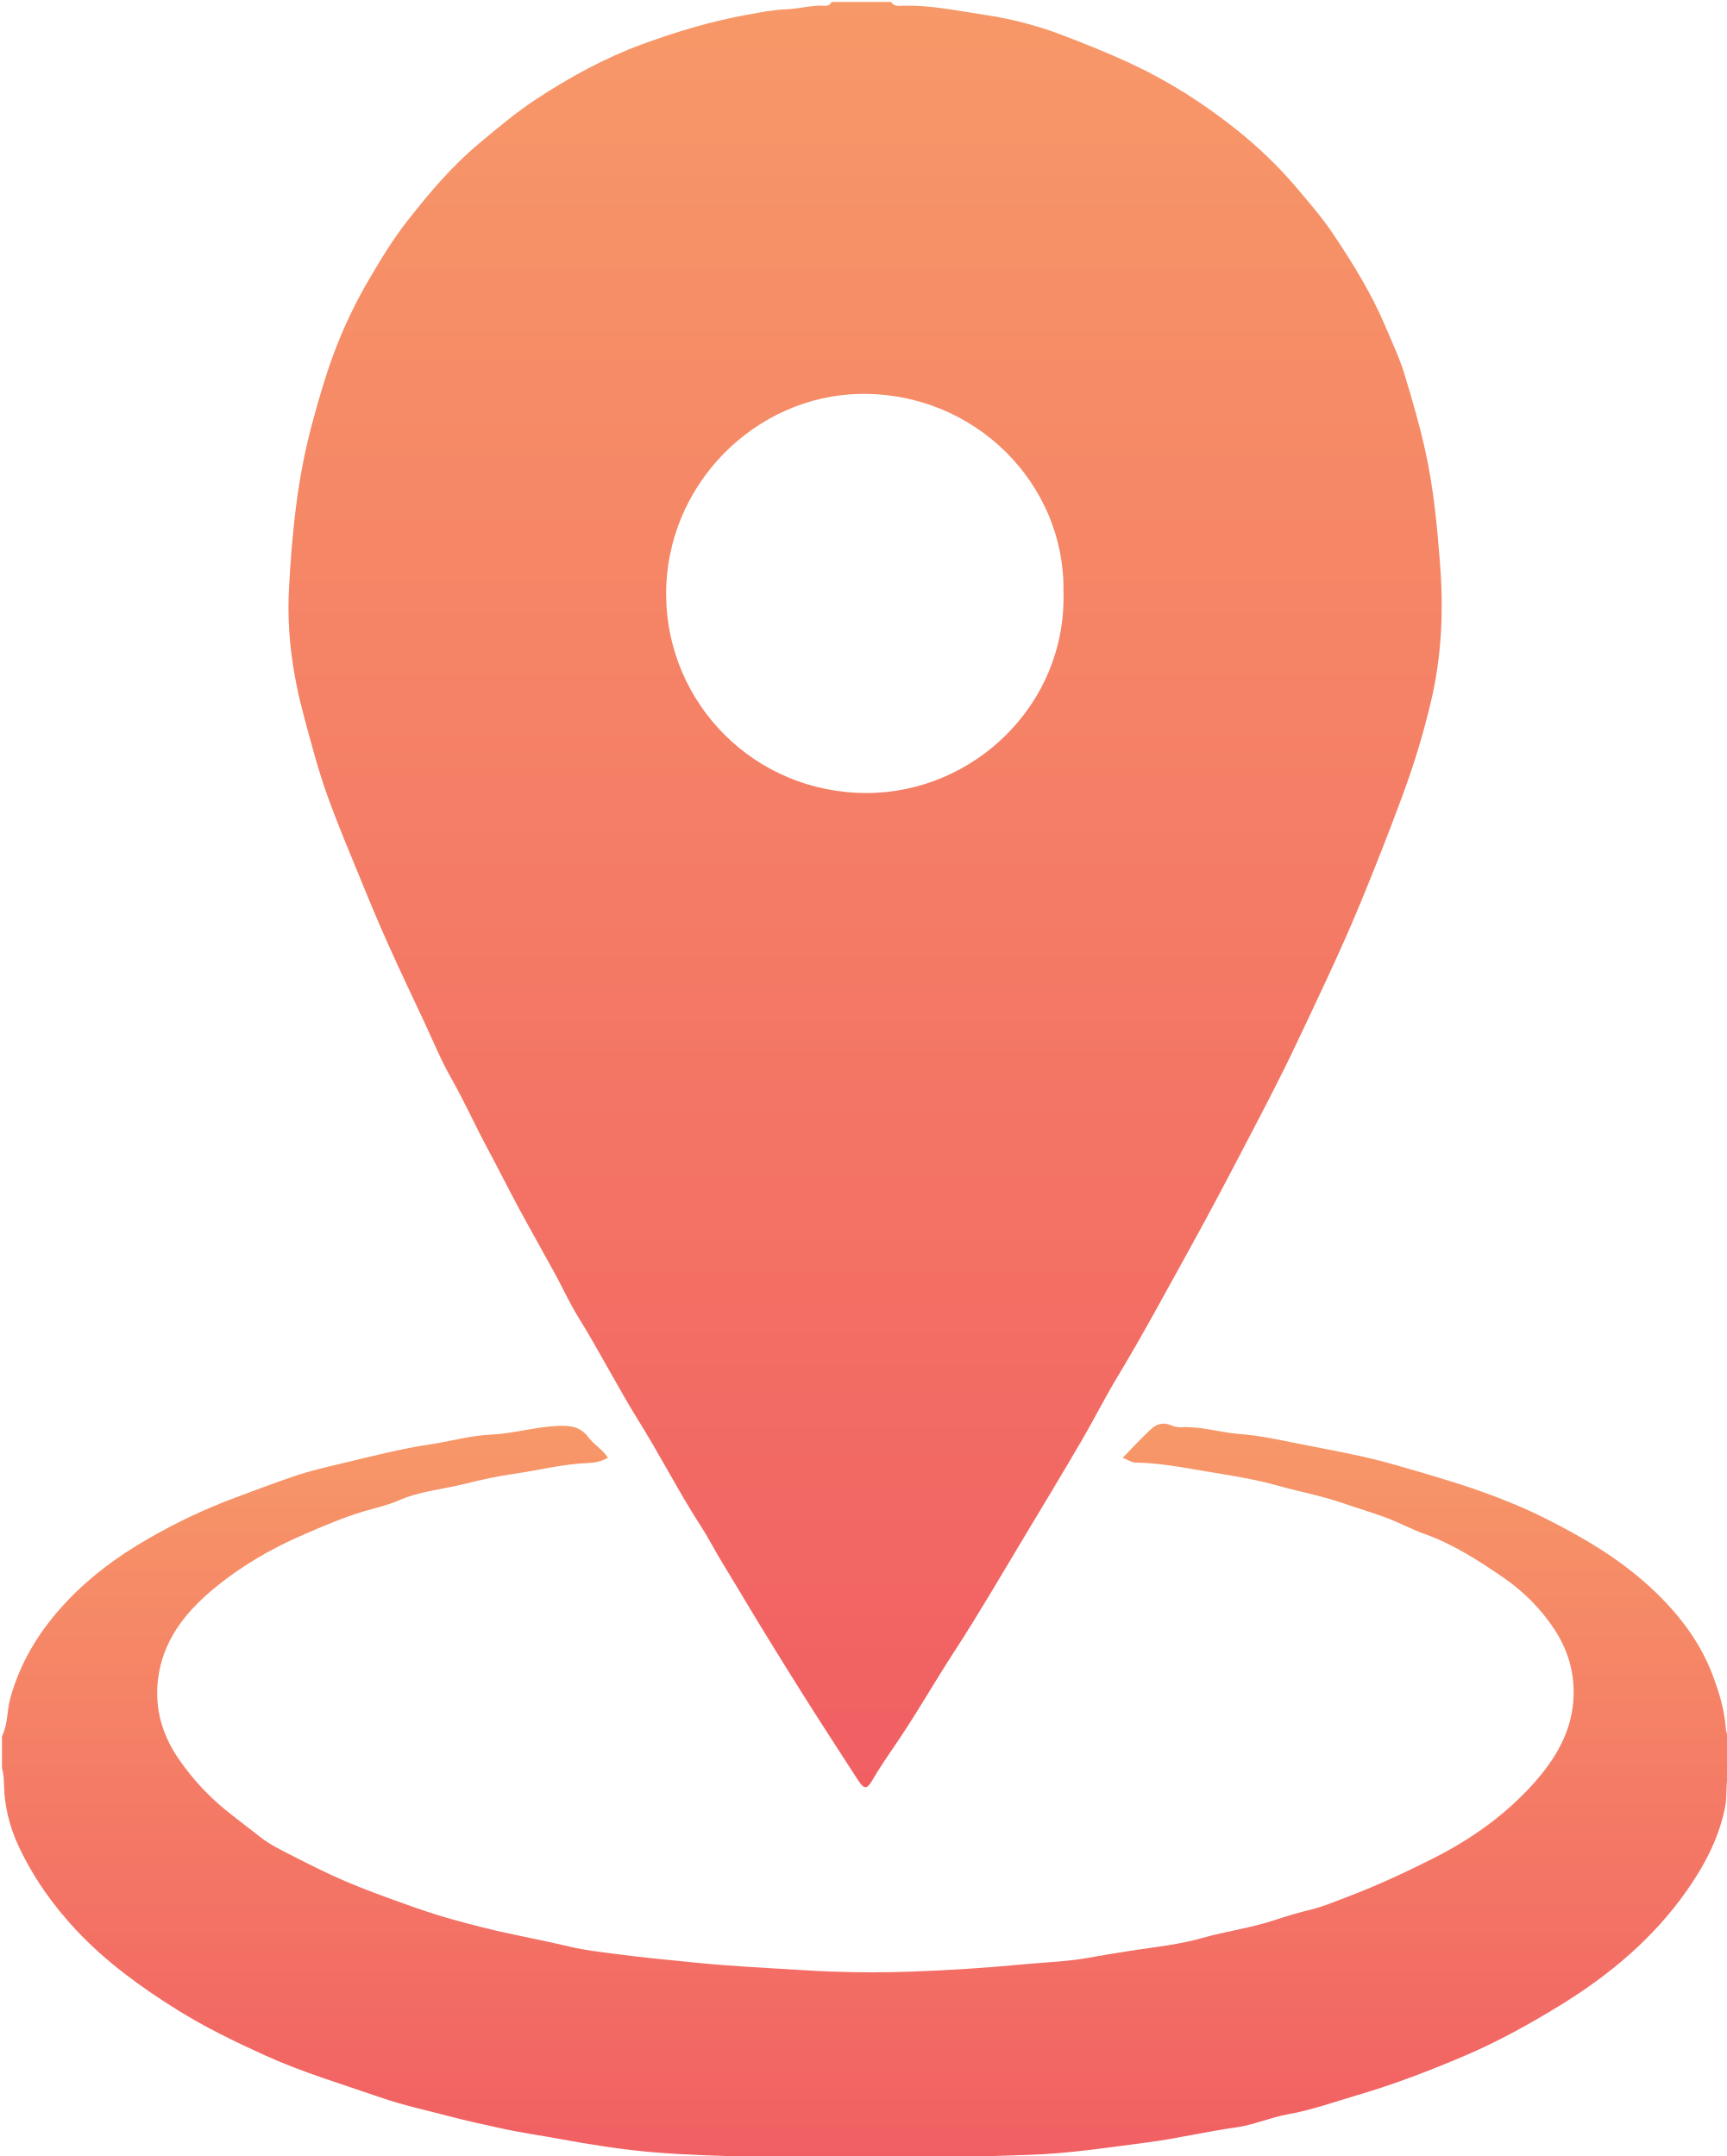
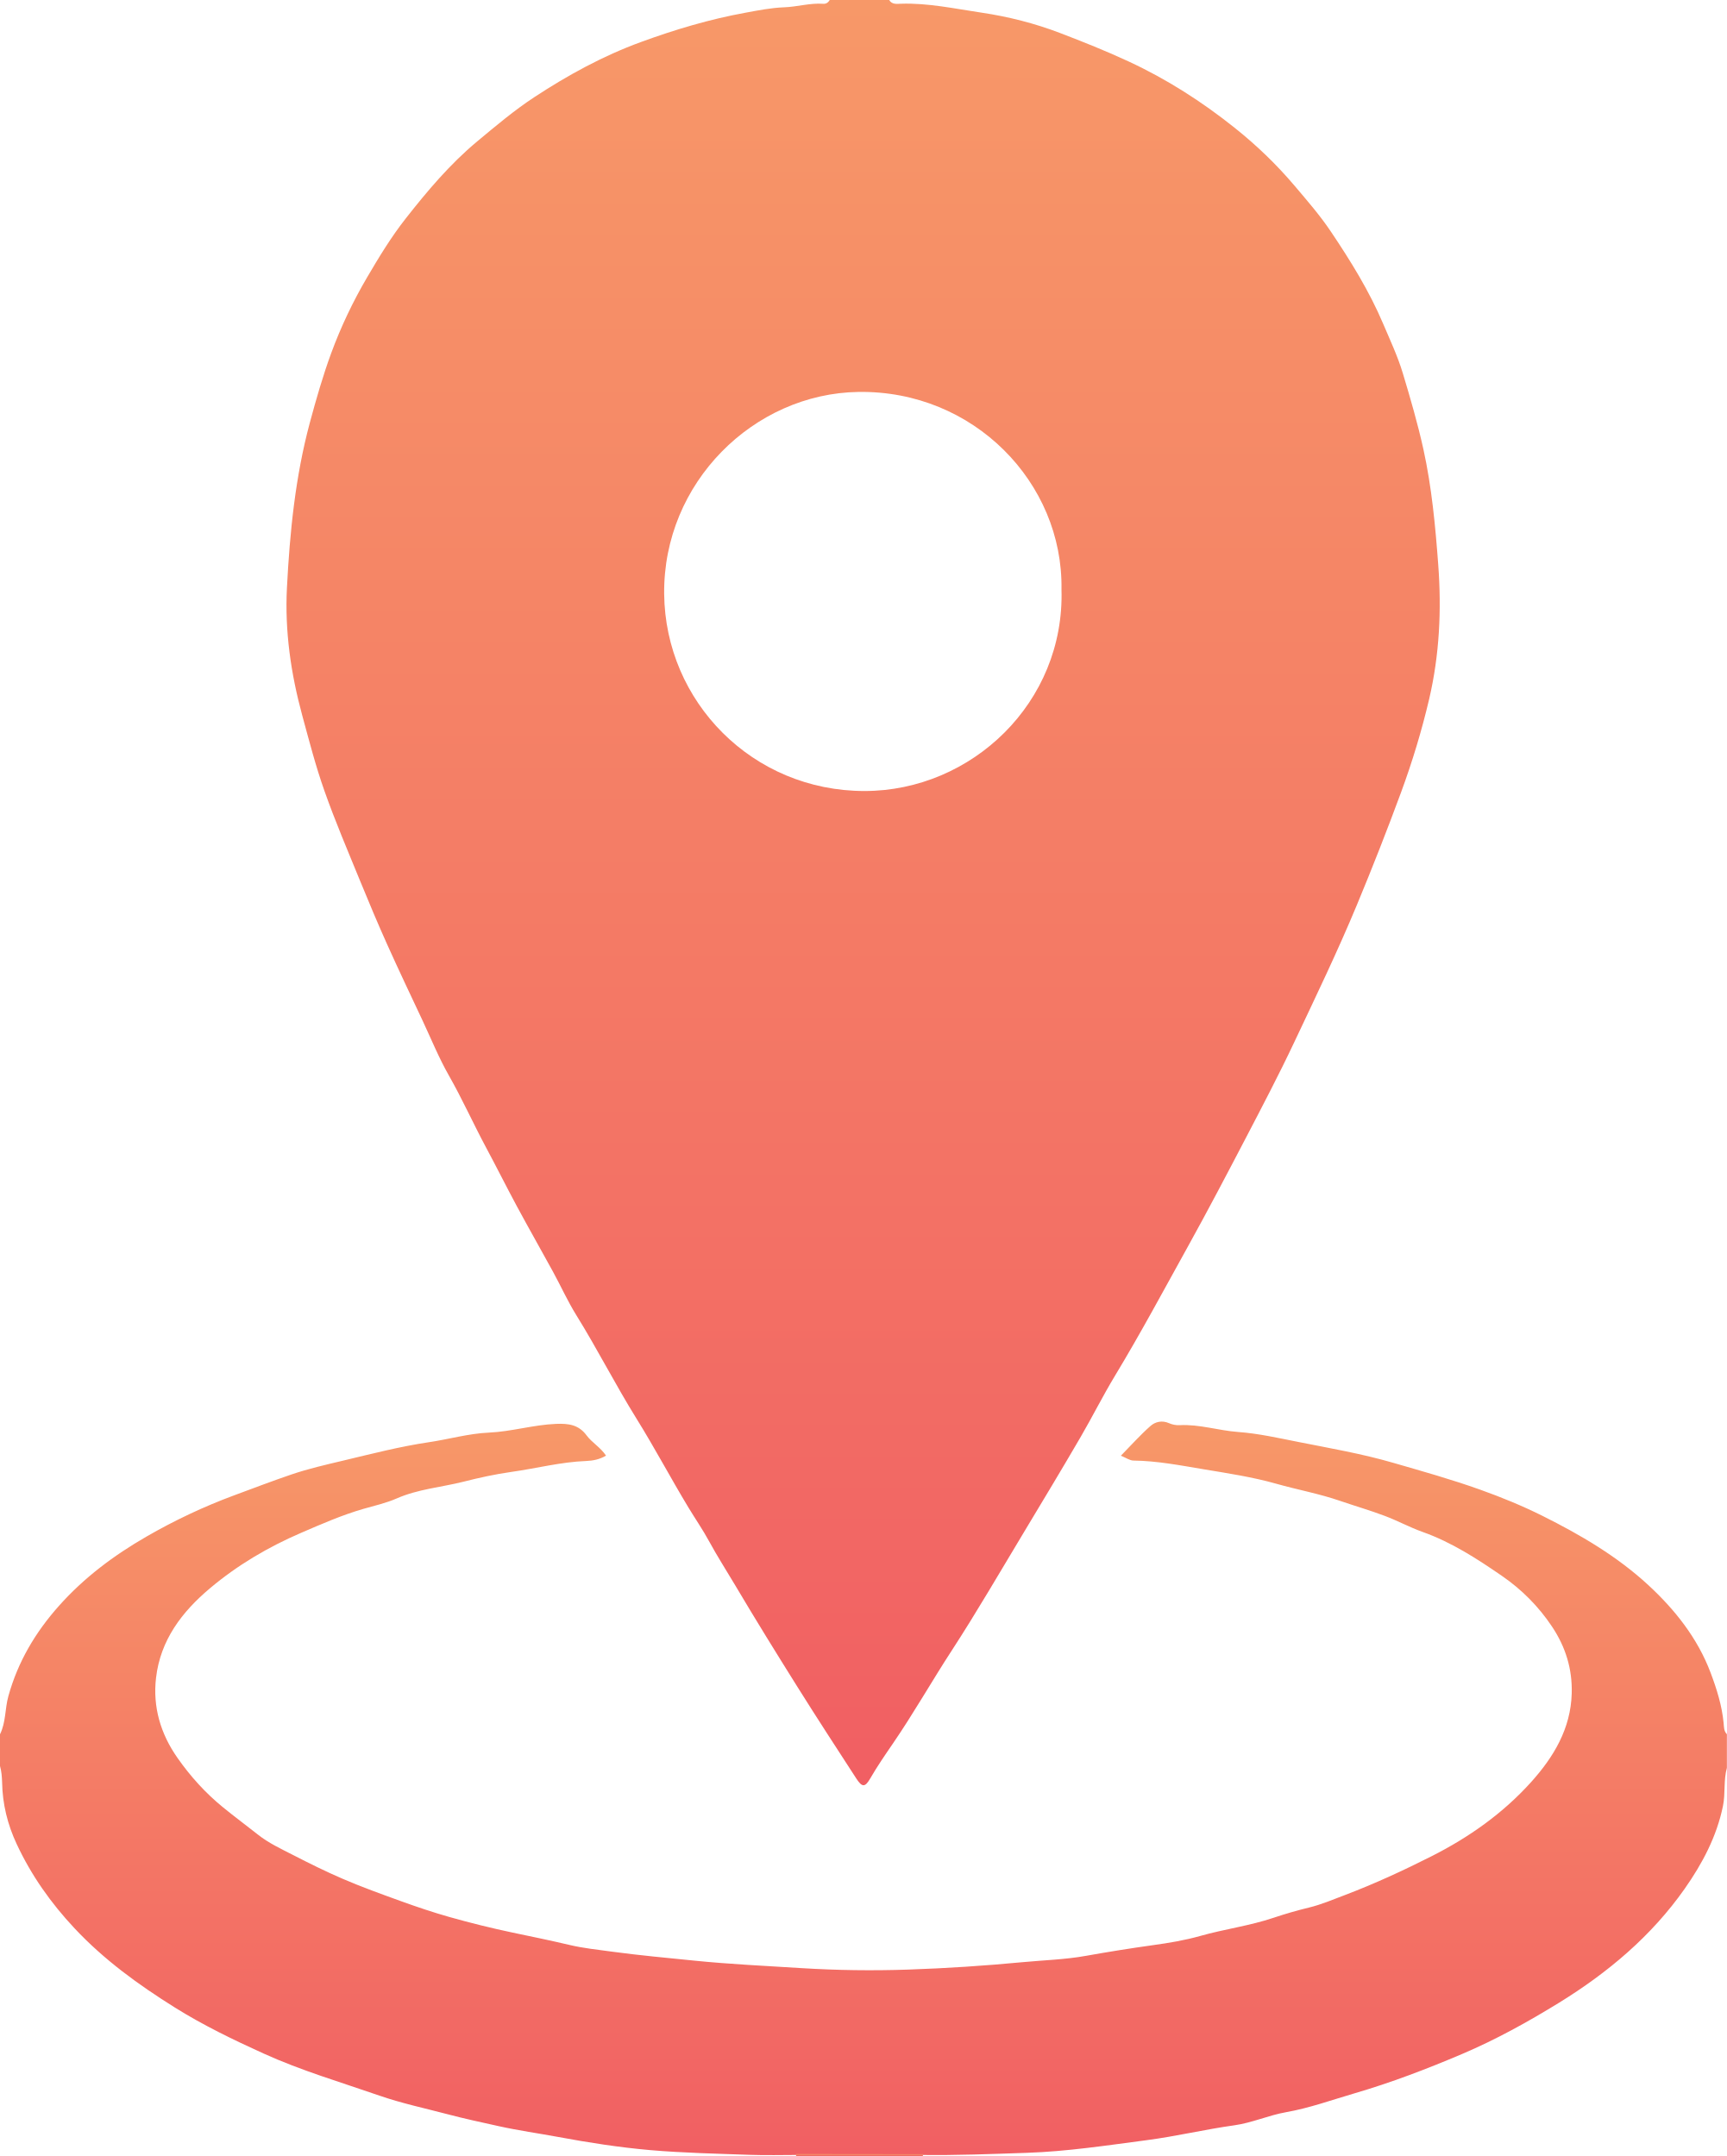
- <svg xmlns="http://www.w3.org/2000/svg" version="1.1" id="Layer_1" x="0px" y="0px" viewBox="0 0 872 1089" style="enable-background:new 0 0 872 1089;" xml:space="preserve">
+ <svg xmlns="http://www.w3.org/2000/svg" version="1.1" id="Layer_1" x="0px" y="0px" viewBox="0 0 36 44.959" style="enable-background:new 0 0 36 44.959;" xml:space="preserve">
  <g>
-     <linearGradient id="SVGID_1_" gradientUnits="userSpaceOnUse" x1="437" y1="719.079" x2="437" y2="1089.593">
+     <linearGradient id="SVGID_1_" gradientUnits="userSpaceOnUse" x1="18" y1="29.645" x2="18" y2="44.942">
      <stop offset="0" style="stop-color:#F79868" />
      <stop offset="1" style="stop-color:#F15F63" />
    </linearGradient>
-     <path style="fill:url(#SVGID_1_);" d="M1,877c3.027-6.069,2.453-12.917,4.23-19.314c4.817-17.336,13.62-32.187,25.506-45.546   c12.723-14.299,27.769-25.539,44.228-35.018c14.17-8.162,28.851-15.115,44.267-20.821c9.65-3.572,19.349-7.281,29.064-10.581   c8.328-2.829,17.11-4.838,25.773-6.9c14.442-3.437,28.844-7.169,43.522-9.341c10.123-1.498,19.969-4.38,30.332-4.851   c11.354-0.516,22.404-3.951,33.887-4.408c6.294-0.25,11.357,0.407,15.353,5.795c2.725,3.674,7.008,6.013,9.824,10.253   c-3.254,1.934-6.564,2.574-9.982,2.702c-12.824,0.483-25.228,3.747-37.849,5.53c-8.211,1.16-16.343,2.964-24.248,4.955   c-11.185,2.816-22.868,3.71-33.628,8.436c-5.36,2.354-11.196,3.65-16.856,5.289c-10.796,3.126-21.058,7.623-31.346,12.053   c-16.65,7.169-32.112,16.28-46.029,27.979c-14.282,12.006-25.061,26.221-27.295,45.283c-1.725,14.724,2.291,28.288,10.794,40.423   c6.571,9.377,14.104,17.737,23.098,25.076c5.748,4.69,11.749,9.106,17.546,13.719c5.352,4.258,11.779,7.24,17.931,10.398   c8.188,4.203,16.45,8.304,24.895,11.951c9.659,4.171,19.576,7.721,29.482,11.306c8.083,2.926,16.244,5.672,24.462,7.99   c10.486,2.959,21.096,5.601,31.804,7.855c9.561,2.013,19.157,3.964,28.669,6.216c7.13,1.688,14.378,2.432,21.576,3.411   c13.792,1.874,27.67,3.123,41.522,4.523c17.991,1.819,36,2.649,54.018,3.773c17.967,1.121,35.934,1.367,53.877,0.759   c19.422-0.658,38.849-1.948,58.196-3.784c10.554-1.002,21.192-1.29,31.68-3.169c11.26-2.017,22.564-3.826,33.895-5.395   c8.056-1.116,16.071-2.453,23.869-4.661c12.205-3.457,24.821-5.076,36.932-9.155c5.828-1.963,11.946-3.733,18.049-5.218   c6.095-1.483,12.1-4.034,18.069-6.3c14.965-5.681,29.492-12.407,43.767-19.625c18.888-9.551,36.067-21.707,50.219-37.425   c11.333-12.587,20.034-26.926,20.51-44.783c0.329-12.358-3.077-23.462-9.948-33.777c-6.808-10.221-15.357-18.766-25.285-25.599   c-12.588-8.664-25.467-17.025-40.087-22.221c-6.517-2.316-12.655-5.68-19.136-8.115c-7.395-2.778-15.002-4.983-22.475-7.559   c-10.586-3.648-21.613-5.653-32.371-8.687c-11.906-3.358-24.262-5.222-36.501-7.265c-11.766-1.964-23.511-4.266-35.531-4.407   c-1.841-0.022-3.667-1.371-6.332-2.439c5.199-5.299,9.781-10.453,14.912-14.988c2.43-2.148,5.839-3.001,9.373-1.455   c1.634,0.715,3.587,1.121,5.361,1.025c10.055-0.542,19.641,2.724,29.525,3.445c10.295,0.751,20.402,3.052,30.421,5.042   c15.985,3.174,32.09,5.939,47.851,10.504c14.757,4.274,29.583,8.433,44.004,13.596c10.629,3.805,21.198,8.118,31.397,13.207   c19.238,9.6,37.781,20.475,53.538,35.024c13.404,12.376,24.852,26.768,31.45,44.273c3.102,8.231,5.711,16.588,6.564,25.419   c0.184,1.909,0.048,4.051,1.659,5.596c0,5.667,0,11.333,0,17c-1.767,6.311-0.69,12.942-1.978,19.254   c-3.146,15.413-10.397,29.093-19.328,41.806c-16.811,23.929-38.729,42.345-63.495,57.592c-15.75,9.697-31.888,18.627-48.929,25.874   c-17.765,7.555-35.815,14.462-54.307,19.871c-11.451,3.349-22.726,7.44-34.608,9.535c-8.795,1.55-17.18,5.372-26.093,6.606   c-14.829,2.053-29.396,5.568-44.244,7.507c-20.136,2.63-40.195,5.729-60.564,6.383c-17.876,0.574-35.74,1.324-53.637,1.073   c-20.512,0-41.016,0-61.511,0c-8.154,0-16.325,0.24-24.477-0.05c-16.87-0.601-33.798-0.943-50.575-2.397   c-15.517-1.345-31.021-3.781-46.408-6.625c-9.961-1.841-20.057-3.242-29.901-5.421c-8.714-1.929-17.498-3.811-26.155-6.099   c-11.41-3.015-22.999-5.462-34.148-9.326c-19.625-6.801-39.568-12.68-58.57-21.299c-15.337-6.955-30.485-14.289-44.716-23.191   c-18.328-11.465-35.808-24.113-50.755-40.066c-11.958-12.762-21.823-26.725-29.224-42.557c-4.641-9.929-7.16-20.242-7.365-31.154   C1.958,898.502,1.77,895.719,1,893C1,887.667,1,882.333,1,877z" />
-     <linearGradient id="SVGID_2_" gradientUnits="userSpaceOnUse" x1="435.063" y1="1089.009" x2="435.063" y2="1090">
+     <path style="fill:url(#SVGID_1_);" d="M0,36.165c0.125-0.251,0.101-0.533,0.175-0.797c0.199-0.716,0.562-1.329,1.053-1.88   c0.525-0.59,1.146-1.054,1.826-1.446c0.585-0.337,1.191-0.624,1.828-0.86c0.398-0.147,0.799-0.301,1.2-0.437   c0.344-0.117,0.706-0.2,1.064-0.285c0.596-0.142,1.191-0.296,1.797-0.386c0.418-0.062,0.824-0.181,1.252-0.2   c0.469-0.021,0.925-0.163,1.399-0.182c0.26-0.01,0.469,0.017,0.634,0.239c0.112,0.152,0.289,0.248,0.406,0.423   c-0.134,0.08-0.271,0.106-0.412,0.112c-0.529,0.02-1.042,0.155-1.563,0.228c-0.339,0.048-0.675,0.122-1.001,0.205   c-0.462,0.116-0.944,0.153-1.388,0.348c-0.221,0.097-0.462,0.151-0.696,0.218c-0.446,0.129-0.869,0.315-1.294,0.498   c-0.687,0.296-1.326,0.672-1.9,1.155c-0.59,0.496-1.035,1.083-1.127,1.869c-0.071,0.608,0.095,1.168,0.446,1.669   c0.271,0.387,0.582,0.732,0.954,1.035c0.237,0.194,0.485,0.376,0.724,0.566c0.221,0.176,0.486,0.299,0.74,0.429   c0.338,0.174,0.679,0.343,1.028,0.493c0.399,0.172,0.808,0.319,1.217,0.467c0.334,0.121,0.671,0.234,1.01,0.33   c0.433,0.122,0.871,0.231,1.313,0.324c0.395,0.083,0.791,0.164,1.184,0.257c0.294,0.07,0.594,0.1,0.891,0.141   c0.569,0.077,1.142,0.129,1.714,0.187c0.743,0.075,1.486,0.109,2.23,0.156c0.742,0.046,1.484,0.056,2.224,0.031   c0.802-0.027,1.604-0.08,2.403-0.156c0.436-0.041,0.875-0.053,1.308-0.131c0.465-0.083,0.932-0.158,1.399-0.223   c0.333-0.046,0.664-0.101,0.985-0.192c0.504-0.143,1.025-0.21,1.525-0.378c0.241-0.081,0.493-0.154,0.745-0.215   c0.252-0.061,0.5-0.167,0.746-0.26c0.618-0.235,1.218-0.512,1.807-0.81c0.78-0.394,1.489-0.896,2.073-1.545   c0.468-0.52,0.827-1.112,0.847-1.849c0.014-0.51-0.127-0.969-0.411-1.394c-0.281-0.422-0.634-0.775-1.044-1.057   c-0.52-0.358-1.051-0.703-1.655-0.917c-0.269-0.096-0.522-0.235-0.79-0.335c-0.305-0.115-0.619-0.206-0.928-0.312   c-0.437-0.151-0.892-0.233-1.336-0.359c-0.492-0.139-1.002-0.216-1.507-0.3c-0.486-0.081-0.971-0.176-1.467-0.182   c-0.076-0.001-0.151-0.057-0.261-0.101c0.215-0.219,0.404-0.432,0.616-0.619c0.1-0.089,0.241-0.124,0.387-0.06   c0.067,0.03,0.148,0.046,0.221,0.042c0.415-0.022,0.811,0.112,1.219,0.142c0.425,0.031,0.842,0.126,1.256,0.208   c0.66,0.131,1.325,0.245,1.975,0.434c0.609,0.176,1.221,0.348,1.817,0.561c0.439,0.157,0.875,0.335,1.296,0.545   c0.794,0.396,1.56,0.845,2.21,1.446c0.553,0.511,1.026,1.105,1.298,1.828c0.128,0.34,0.236,0.685,0.271,1.049   c0.008,0.079,0.002,0.167,0.068,0.231c0,0.234,0,0.468,0,0.702c-0.073,0.261-0.028,0.534-0.082,0.795   c-0.13,0.636-0.429,1.201-0.798,1.726c-0.694,0.988-1.599,1.748-2.621,2.378c-0.65,0.4-1.316,0.769-2.02,1.068   c-0.733,0.312-1.479,0.597-2.242,0.82c-0.473,0.138-0.938,0.307-1.429,0.394c-0.363,0.064-0.709,0.222-1.077,0.273   c-0.612,0.085-1.214,0.23-1.827,0.31c-0.831,0.109-1.659,0.236-2.5,0.264c-0.738,0.024-1.475,0.055-2.214,0.044   c-0.847,0-1.693,0-2.539,0c-0.337,0-0.674,0.01-1.011-0.002c-0.696-0.025-1.395-0.039-2.088-0.099   c-0.641-0.056-1.281-0.156-1.916-0.274c-0.411-0.076-0.828-0.134-1.234-0.224c-0.36-0.08-0.722-0.157-1.08-0.252   c-0.471-0.124-0.95-0.226-1.41-0.385c-0.81-0.281-1.634-0.523-2.418-0.879c-0.633-0.287-1.259-0.59-1.846-0.957   c-0.757-0.473-1.478-0.995-2.095-1.654c-0.494-0.527-0.901-1.103-1.206-1.757c-0.192-0.41-0.296-0.836-0.304-1.286   C0.04,37.053,0.032,36.938,0,36.826C0,36.606,0,36.385,0,36.165z" />
+     <linearGradient id="SVGID_2_" gradientUnits="userSpaceOnUse" x1="17.92" y1="44.918" x2="17.92" y2="44.959">
      <stop offset="0" style="stop-color:#F79868" />
      <stop offset="1" style="stop-color:#F15F63" />
    </linearGradient>
-     <path style="fill:url(#SVGID_2_);" d="M403,1090c0.054-0.331,0.048-0.661-0.019-0.99c21.388,0.023,42.775,0.046,64.163,0.069   c-0.058,0.306-0.106,0.613-0.145,0.922C445.667,1090,424.333,1090,403,1090z" />
-     <linearGradient id="SVGID_3_" gradientUnits="userSpaceOnUse" x1="436.842" y1="1" x2="436.842" y2="902.726">
+     <path style="fill:url(#SVGID_2_);" d="M16.596,44.959c0.002-0.014,0.002-0.027-0.001-0.041c0.883,0.001,1.766,0.002,2.649,0.003   c-0.002,0.013-0.004,0.025-0.006,0.038C18.358,44.959,17.477,44.959,16.596,44.959z" />
+     <linearGradient id="SVGID_3_" gradientUnits="userSpaceOnUse" x1="17.994" y1="0" x2="17.994" y2="37.227">
      <stop offset="0" style="stop-color:#F79868" />
      <stop offset="1" style="stop-color:#F15F63" />
    </linearGradient>
-     <path style="fill:url(#SVGID_3_);" d="M727.26,286.201c-1.459-19.601-3.258-39.104-7.487-58.27   c-2.859-12.961-6.579-25.753-10.421-38.468c-2.577-8.527-6.4-16.63-9.886-24.85c-7.026-16.563-16.403-31.697-26.369-46.557   c-5.534-8.252-12.006-15.704-18.409-23.265c-9.129-10.779-19.287-20.512-30.242-29.255c-16.545-13.205-34.253-24.55-53.645-33.55   c-11.319-5.253-22.897-9.862-34.447-14.287c-12.646-4.844-26.094-8.293-39.499-10.262c-13.568-1.993-27.144-5.006-41.036-4.526   c-2.113,0.073-4.434,0.4-5.82-1.911c-10,0-20,0-30,0c-0.747,1.225-1.81,2.027-3.269,1.923c-6.669-0.474-13.133,1.519-19.655,1.761   c-6.7,0.248-13.199,1.559-19.625,2.728c-18.037,3.281-35.659,8.518-52.855,14.814c-19.079,6.986-36.925,16.749-53.862,27.887   c-10.1,6.642-19.402,14.516-28.745,22.291c-13.797,11.481-25.169,25.023-36.158,39.014c-7.367,9.38-13.522,19.547-19.54,29.805   c-7.143,12.175-13.196,24.967-18.035,38.138c-4.211,11.463-7.609,23.292-10.794,35.162c-7.332,27.325-10.091,55.207-11.556,83.293   c-1.144,21.946,1.983,43.436,7.718,64.558c3.478,12.808,6.805,25.704,11.229,38.196c5.46,15.42,11.898,30.498,18.087,45.653   c4.376,10.717,8.876,21.391,13.617,31.95c5.766,12.841,11.824,25.553,17.796,38.301c4.369,9.326,8.265,18.927,13.343,27.853   c6.709,11.794,12.232,24.162,18.639,36.09c5.332,9.928,10.357,20.021,15.707,29.94c5.965,11.059,12.188,21.979,18.21,33.008   c3.97,7.271,7.384,14.876,11.746,21.897c10.667,17.17,19.801,35.213,30.471,52.387c9.146,14.721,17.267,30.076,26.236,44.911   c3.413,5.645,7.235,11.19,10.342,16.905c4.119,7.577,8.773,14.803,13.151,22.189c10.345,17.455,21.027,34.714,31.803,51.908   c9.602,15.32,19.481,30.467,29.307,45.646c3.011,4.651,4.447,4.713,7.149,0.05c3.472-5.991,7.412-11.755,11.281-17.391   c10.59-15.426,19.776-31.702,29.959-47.363c12.742-19.597,24.45-39.869,36.519-59.901c9.503-15.773,18.987-31.561,28.268-47.465   c6.013-10.304,11.347-21.011,17.512-31.22c13.023-21.567,24.905-43.77,37.097-65.797c9.852-17.799,19.314-35.817,28.717-53.859   c8.433-16.182,16.929-32.35,24.713-48.846c10.82-22.932,21.836-45.77,31.582-69.218c7.823-18.822,15.25-37.772,22.304-56.883   c5.7-15.443,10.465-31.198,14.23-47.19C727.895,331.795,728.97,309.17,727.26,286.201z M437.593,400.557   c-56.626,0.029-100.651-45.146-101.212-99.522c-0.58-56.269,45.29-101.277,98.102-102.059   c58.168-0.861,103.404,45.81,102.53,99.694C538.759,355.919,491.578,400.529,437.593,400.557z" />
+     <path style="fill:url(#SVGID_3_);" d="M29.983,11.774c-0.06-0.809-0.135-1.614-0.309-2.406c-0.118-0.535-0.272-1.063-0.43-1.588   c-0.106-0.352-0.264-0.687-0.408-1.026c-0.29-0.684-0.677-1.309-1.089-1.922c-0.228-0.341-0.496-0.648-0.76-0.96   c-0.377-0.445-0.796-0.847-1.249-1.208c-0.683-0.545-1.414-1.014-2.215-1.385c-0.467-0.217-0.945-0.407-1.422-0.59   c-0.522-0.2-1.077-0.342-1.631-0.424c-0.56-0.082-1.121-0.207-1.694-0.187C18.69,0.082,18.594,0.095,18.537,0   c-0.413,0-0.826,0-1.239,0c-0.031,0.051-0.075,0.084-0.135,0.079c-0.275-0.02-0.542,0.063-0.811,0.073   c-0.277,0.01-0.545,0.064-0.81,0.113c-0.745,0.135-1.472,0.352-2.182,0.612c-0.788,0.288-1.524,0.691-2.224,1.151   c-0.417,0.274-0.801,0.599-1.187,0.92C9.38,3.422,8.91,3.981,8.456,4.559C8.152,4.946,7.898,5.366,7.65,5.789   C7.355,6.292,7.105,6.82,6.905,7.363C6.731,7.837,6.591,8.325,6.459,8.815c-0.303,1.128-0.417,2.279-0.477,3.439   c-0.047,0.906,0.082,1.793,0.319,2.665c0.144,0.529,0.281,1.061,0.464,1.577c0.225,0.637,0.491,1.259,0.747,1.885   c0.181,0.442,0.366,0.883,0.562,1.319c0.238,0.53,0.488,1.055,0.735,1.581c0.18,0.385,0.341,0.781,0.551,1.15   c0.277,0.487,0.505,0.997,0.769,1.49c0.22,0.41,0.428,0.827,0.648,1.236c0.246,0.457,0.503,0.907,0.752,1.363   c0.164,0.3,0.305,0.614,0.485,0.904c0.44,0.709,0.817,1.454,1.258,2.163c0.378,0.608,0.713,1.242,1.083,1.854   c0.141,0.233,0.299,0.462,0.427,0.698c0.17,0.313,0.362,0.611,0.543,0.916c0.427,0.721,0.868,1.433,1.313,2.143   c0.396,0.632,0.804,1.258,1.21,1.884c0.124,0.192,0.184,0.195,0.295,0.002c0.143-0.247,0.306-0.485,0.466-0.718   c0.437-0.637,0.816-1.309,1.237-1.955c0.526-0.809,1.009-1.646,1.508-2.473c0.392-0.651,0.784-1.303,1.167-1.96   c0.248-0.425,0.468-0.867,0.723-1.289c0.538-0.89,1.028-1.807,1.532-2.716c0.407-0.735,0.797-1.479,1.186-2.224   c0.348-0.668,0.699-1.336,1.02-2.017c0.447-0.947,0.902-1.89,1.304-2.858c0.323-0.777,0.63-1.559,0.921-2.348   c0.235-0.638,0.432-1.288,0.587-1.948C30.009,13.657,30.054,12.723,29.983,11.774z M18.024,16.495   c-2.338,0.001-4.155-1.864-4.178-4.109c-0.024-2.323,1.87-4.181,4.05-4.213c2.401-0.036,4.269,1.891,4.233,4.116   C22.201,14.653,20.253,16.494,18.024,16.495z" />
  </g>
</svg>
